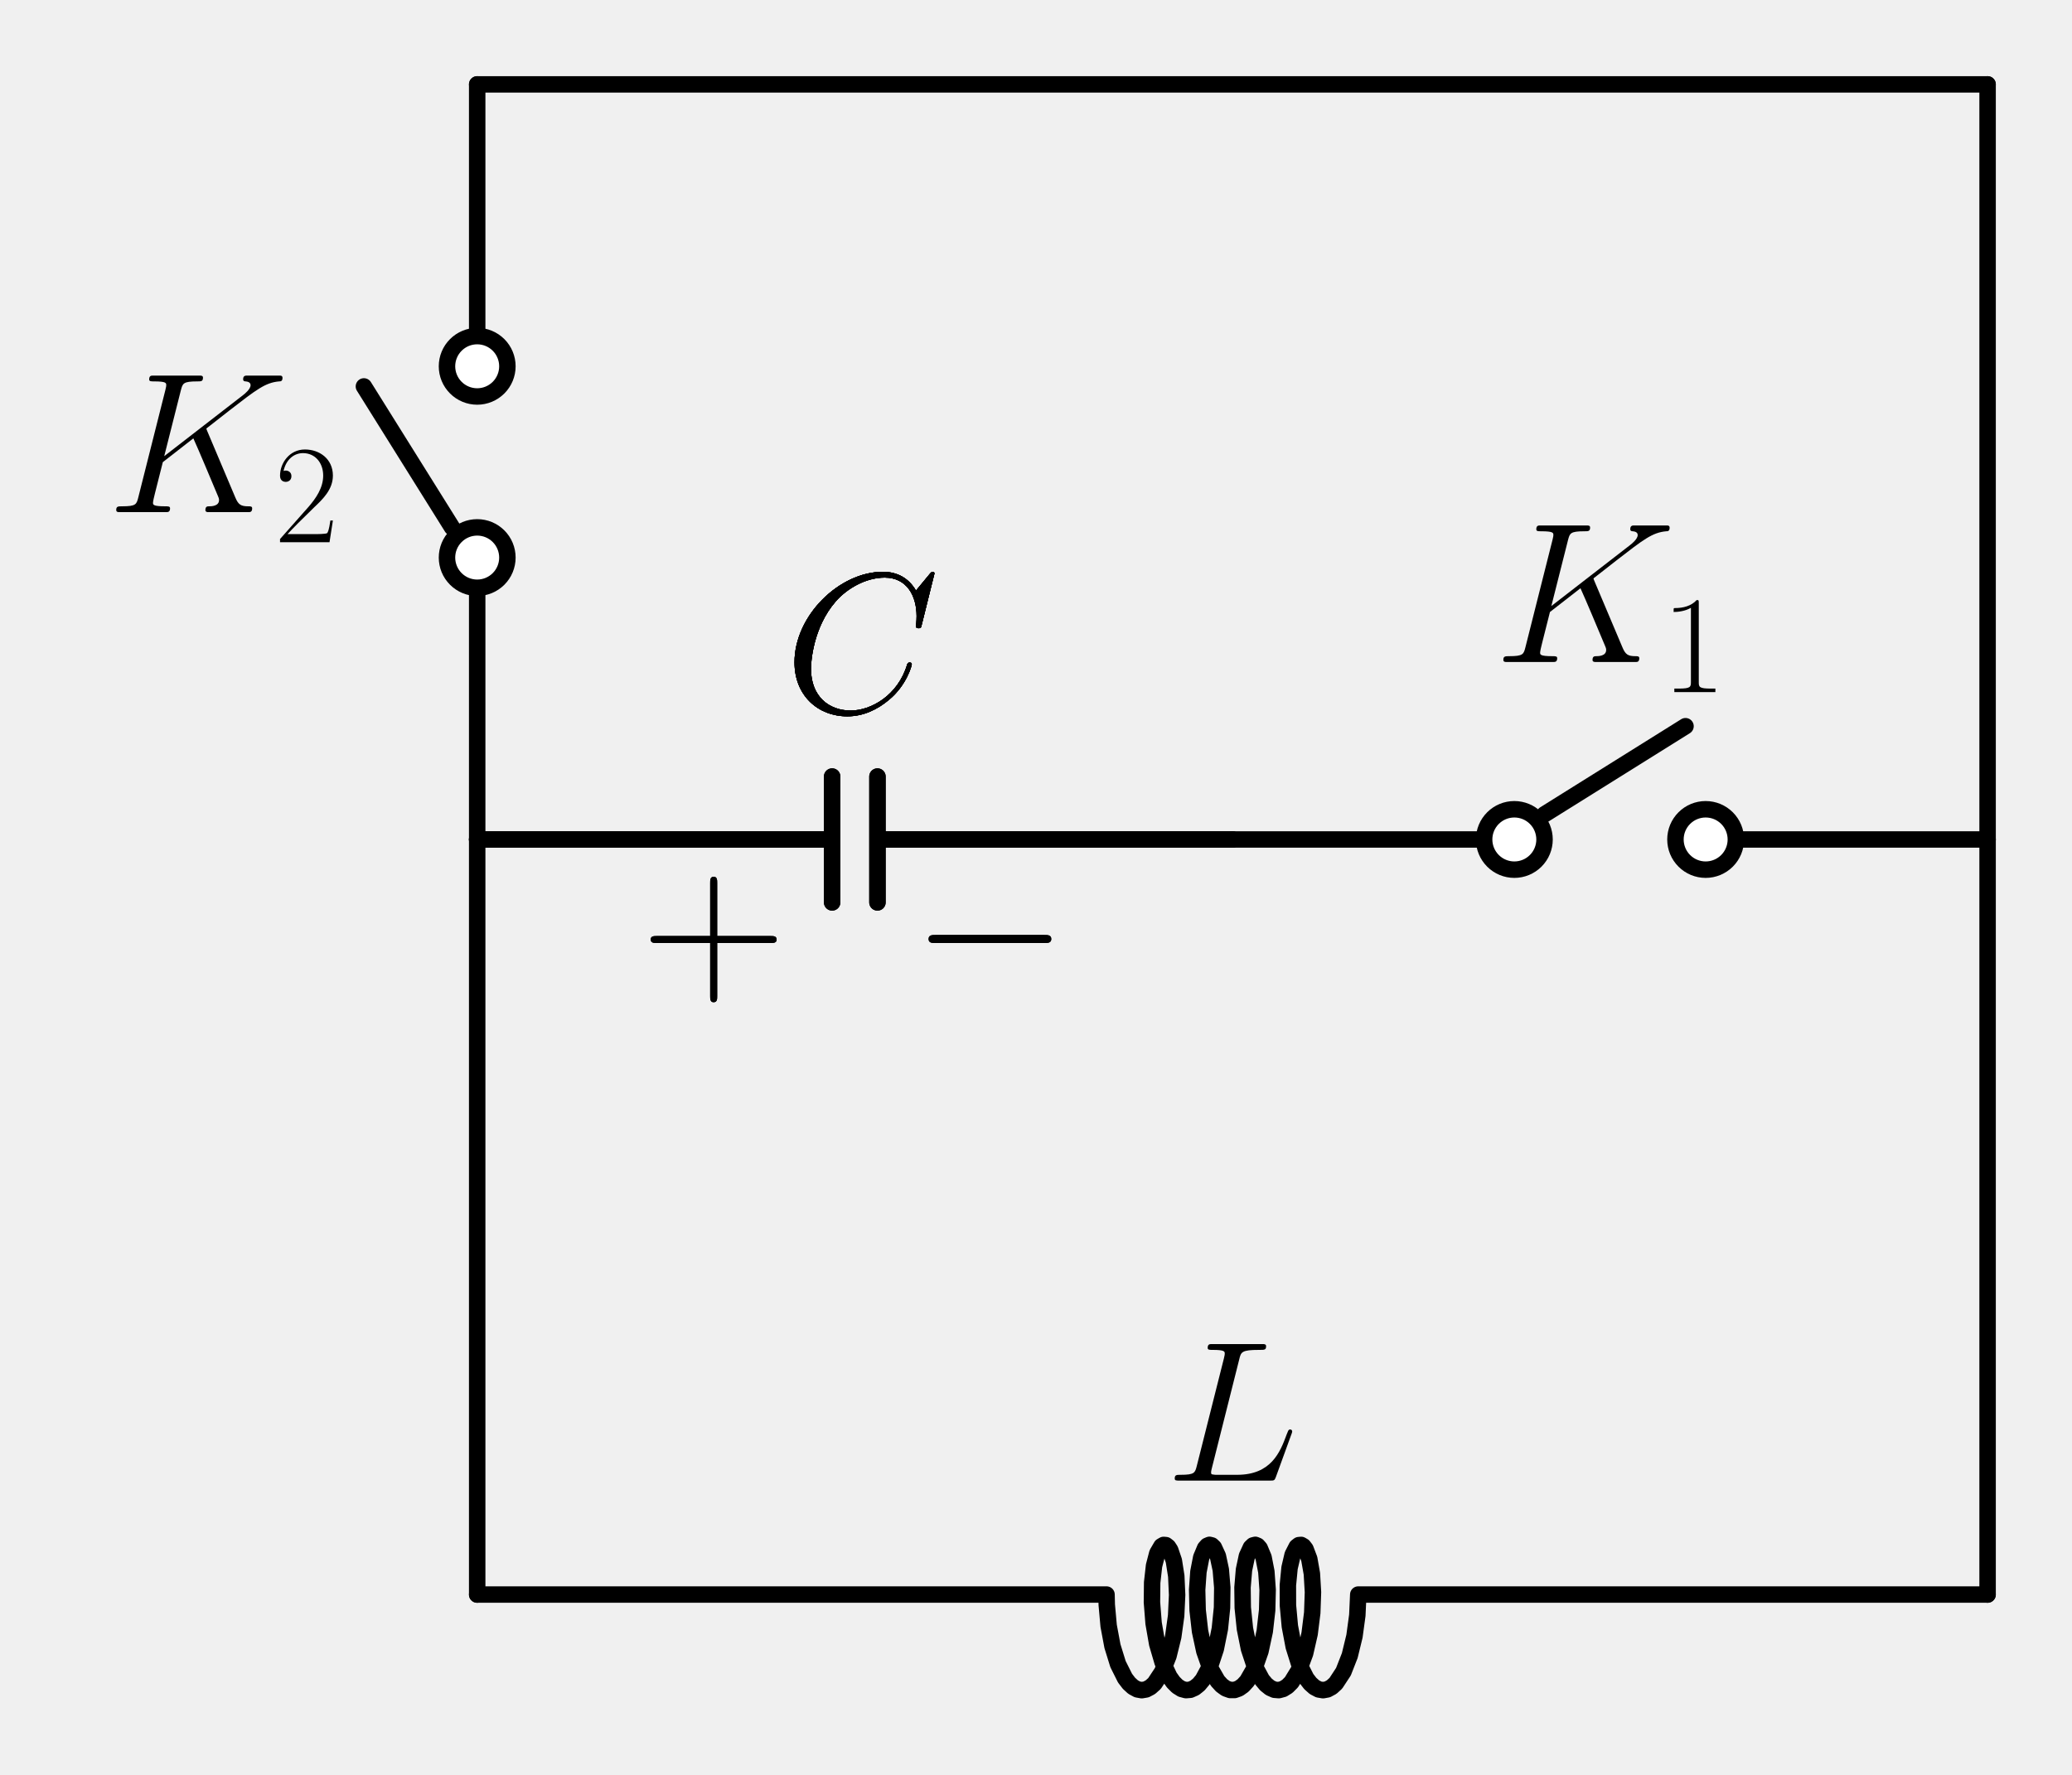
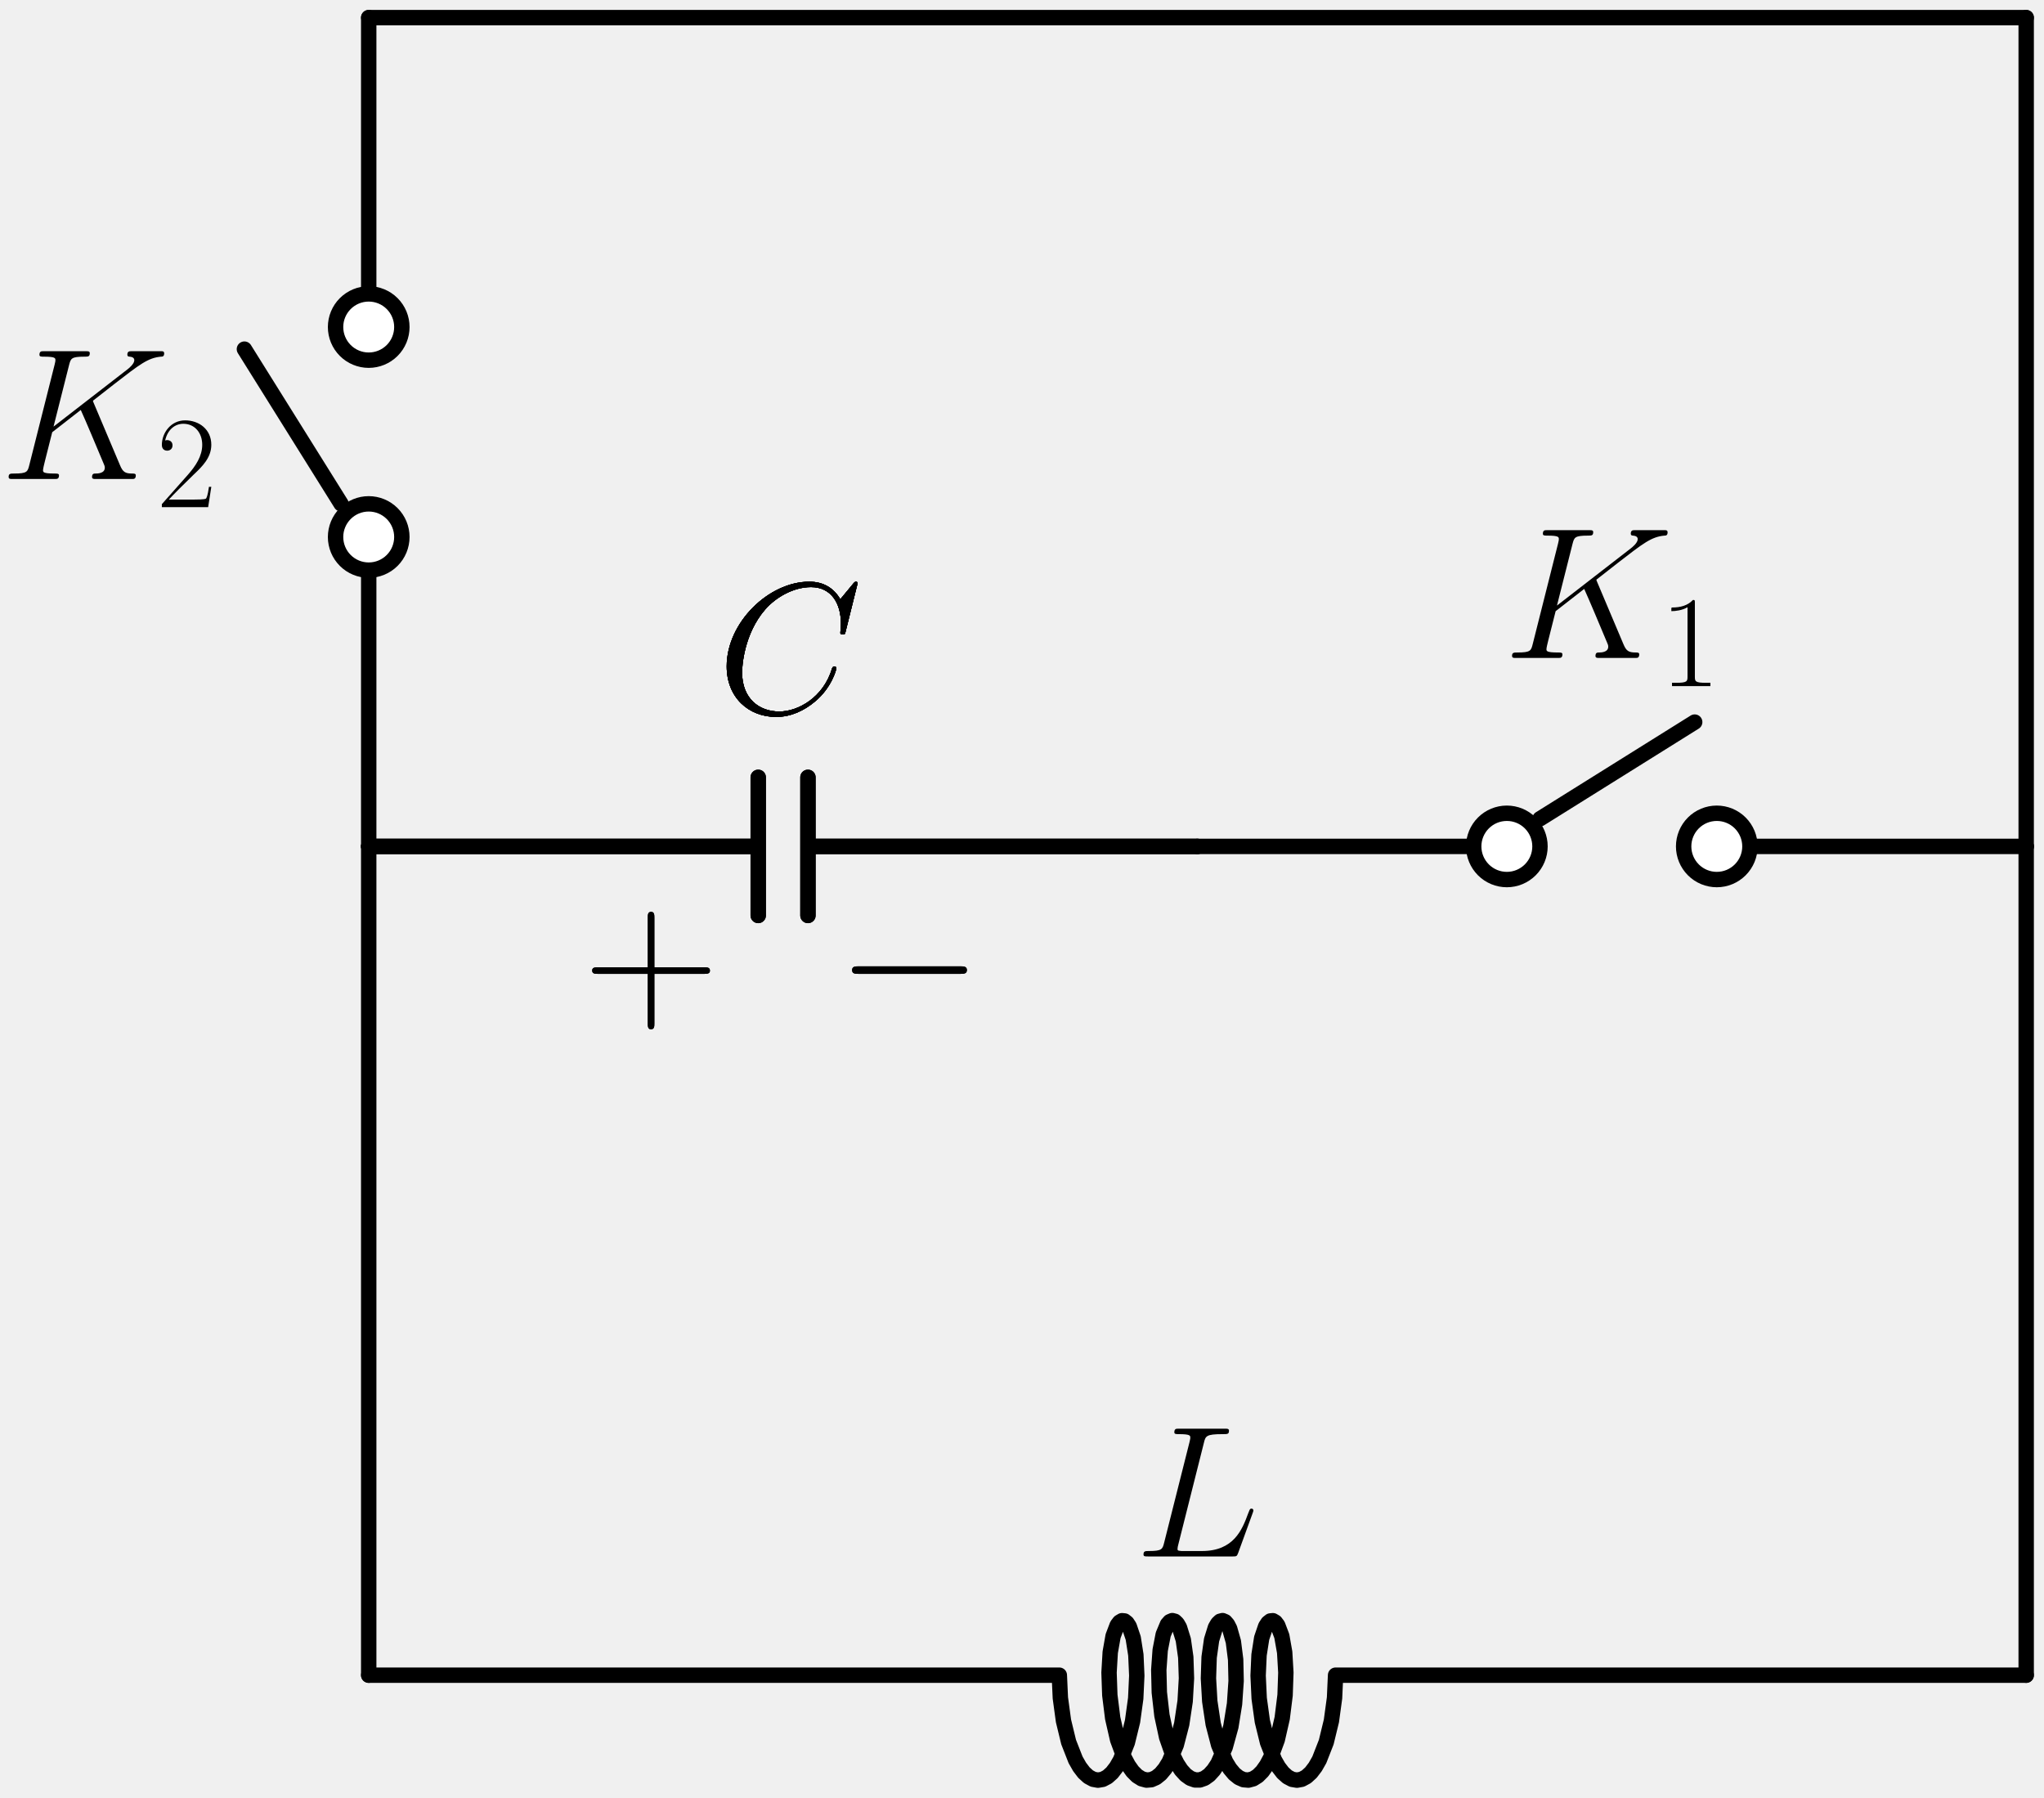
- <svg xmlns="http://www.w3.org/2000/svg" xmlns:xlink="http://www.w3.org/1999/xlink" height="215.747pt" version="1.1" viewBox="0 0 251.866 215.747" width="251.866pt">
+ <svg xmlns="http://www.w3.org/2000/svg" xmlns:xlink="http://www.w3.org/1999/xlink" width="265.603pt" height="233.596pt" viewBox="0 0 265.603 233.596" version="1.1">
  <defs>
-     <style type="text/css">*{stroke-linecap:butt;stroke-linejoin:round;}</style>
+     <style type="text/css">*{stroke-linejoin: round; stroke-linecap: butt}</style>
  </defs>
  <g id="figure_1">
    <g id="patch_1">
-       <path d="M 0 215.747  L 251.866 215.747  L 251.866 0  L 0 0  z " style="fill:none;" />
+       <path d="M 0 233.596  L 265.603 233.596  L 265.603 -0  L 0 -0  L 0 233.596  z " style="fill: none" />
    </g>
    <g id="axes_1">
      <g id="line2d_1">
-         <path clip-path="url(#p651e3b2222)" d="M 58.006 102.06  L 101.152 102.06  M 101.152 94.41  L 101.152 109.71  M 106.66 94.41  L 106.66 109.71  M 106.66 102.06  L 149.806 102.06  " style="fill:none;stroke:#000000;stroke-linecap:round;stroke-width:2;" />
+         <path d="M 47.912 109.978  L 98.525 109.978  M 98.525 101.004  L 98.525 118.952  M 104.987 101.004  L 104.987 118.952  M 104.987 109.978  L 155.6 109.978  " clip-path="url(#p3297bb202f)" style="fill: none; stroke: #000000; stroke-width: 2; stroke-linecap: round" />
      </g>
      <g id="line2d_2">
-         <path clip-path="url(#p651e3b2222)" d="M 58.006 102.06  L 101.152 102.06  M 101.152 94.41  L 101.152 109.71  M 106.66 94.41  L 106.66 109.71  M 106.66 102.06  L 149.806 102.06  " style="fill:none;stroke:#000000;stroke-linecap:round;stroke-width:2;" />
+         <path d="M 47.912 109.978  L 98.525 109.978  M 98.525 101.004  L 98.525 118.952  M 104.987 101.004  L 104.987 118.952  M 104.987 109.978  L 155.6 109.978  " clip-path="url(#p3297bb202f)" style="fill: none; stroke: #000000; stroke-width: 2; stroke-linecap: round" />
      </g>
      <g id="line2d_3">
-         <path clip-path="url(#p651e3b2222)" d="M 149.806 102.06  L 180.406 102.06  M 187.75 99  L 204.886 88.29  M 211.006 102.06  L 241.606 102.06  " style="fill:none;stroke:#000000;stroke-linecap:round;stroke-width:2;" />
+         <path d="M 155.6 109.978  L 191.496 109.978  M 200.111 106.389  L 220.213 93.825  M 227.392 109.978  L 263.288 109.978  " clip-path="url(#p3297bb202f)" style="fill: none; stroke: #000000; stroke-width: 2; stroke-linecap: round" />
      </g>
      <g id="line2d_4">
-         <path clip-path="url(#p651e3b2222)" d="M 241.606 102.06  L 241.606 147.96  L 241.606 193.86  " style="fill:none;stroke:#000000;stroke-linecap:round;stroke-width:2;" />
+         <path d="M 263.288 109.978  L 263.288 163.822  L 263.288 217.666  " clip-path="url(#p3297bb202f)" style="fill: none; stroke: #000000; stroke-width: 2; stroke-linecap: round" />
      </g>
      <g id="line2d_5">
-         <path clip-path="url(#p651e3b2222)" d="M 241.606 193.86  L 165.106 193.86  L 164.992 196.38  L 164.646 198.922  L 164.074 201.274  L 163.305 203.238  L 162.38 204.649  L 161.876 205.109  L 161.356 205.39  L 160.827 205.487  L 160.298 205.398  L 159.777 205.124  L 159.273 204.672  L 158.793 204.051  L 157.936 202.356  L 157.257 200.184  L 156.791 197.715  L 156.556 195.156  L 156.551 192.723  L 156.754 190.62  L 157.127 189.022  L 157.617 188.064  L 157.887 187.852  L 158.163 187.826  L 158.435 187.986  L 158.696 188.328  L 159.151 189.528  L 159.468 191.326  L 159.6 193.57  L 159.513 196.072  L 159.194 198.623  L 158.649 201.009  L 157.901 203.029  L 156.992 204.514  L 156.494 205.015  L 155.977 205.339  L 155.449 205.481  L 154.919 205.436  L 154.396 205.206  L 153.887 204.796  L 153.401 204.214  L 152.526 202.588  L 151.823 200.463  L 151.33 198.019  L 151.067 195.46  L 151.035 193.001  L 151.215 190.848  L 151.57 189.182  L 152.049 188.142  L 152.317 187.886  L 152.592 187.815  L 152.866 187.931  L 153.13 188.23  L 153.598 189.351  L 153.934 191.084  L 154.09 193.284  L 154.031 195.766  L 153.74 198.322  L 153.221 200.739  L 152.495 202.812  L 151.603 204.369  L 151.11 204.91  L 150.597 205.278  L 150.071 205.464  L 149.541 205.464  L 149.015 205.278  L 148.502 204.91  L 148.01 204.369  L 147.117 202.812  L 146.392 200.739  L 145.872 198.322  L 145.582 195.766  L 145.522 193.284  L 145.678 191.084  L 146.015 189.351  L 146.482 188.23  L 146.747 187.931  L 147.021 187.815  L 147.296 187.886  L 147.563 188.142  L 148.042 189.182  L 148.398 190.848  L 148.577 193.001  L 148.545 195.46  L 148.282 198.019  L 147.789 200.463  L 147.087 202.588  L 146.212 204.214  L 145.726 204.796  L 145.217 205.206  L 144.693 205.436  L 144.163 205.481  L 143.635 205.339  L 143.118 205.015  L 142.62 204.514  L 142.149 203.847  L 141.314 202.076  L 140.663 199.85  L 140.229 197.355  L 140.027 194.802  L 140.053 192.403  L 140.282 190.361  L 140.675 188.846  L 141.177 187.986  L 141.45 187.826  L 141.725 187.852  L 141.995 188.064  L 142.251 188.457  L 142.69 189.748  L 142.984 191.619  L 143.087 193.911  L 142.968 196.433  L 142.616 198.974  L 142.04 201.319  L 141.267 203.273  L 140.34 204.672  L 139.835 205.124  L 139.314 205.398  L 138.785 205.487  L 138.256 205.39  L 137.736 205.109  L 137.233 204.649  L 136.754 204.021  L 135.901 202.315  L 135.226 200.134  L 134.764 197.661  L 134.534 195.103  L 134.506 193.86  L 58.006 193.86  L 58.006 193.86  " style="fill:none;stroke:#000000;stroke-linecap:round;stroke-width:2;" />
+         <path d="M 263.288 217.666  L 173.548 217.666  L 173.414 220.622  L 173.008 223.604  L 172.337 226.363  L 171.435 228.667  L 170.911 229.586  L 170.35 230.323  L 169.759 230.862  L 169.149 231.192  L 168.528 231.306  L 167.908 231.201  L 167.297 230.88  L 166.705 230.35  L 166.142 229.621  L 165.617 228.709  L 164.71 226.417  L 164.034 223.665  L 163.622 220.685  L 163.483 217.726  L 163.603 215.037  L 163.947 212.843  L 164.462 211.328  L 164.763 210.867  L 165.08 210.619  L 165.403 210.588  L 165.722 210.775  L 166.028 211.177  L 166.562 212.585  L 166.934 214.694  L 167.088 217.326  L 166.987 220.262  L 166.613 223.254  L 165.973 226.052  L 165.096 228.422  L 164.583 229.382  L 164.03 230.164  L 163.445 230.752  L 162.839 231.132  L 162.22 231.298  L 161.598 231.246  L 160.984 230.976  L 160.387 230.495  L 159.816 229.813  L 159.281 228.943  L 158.349 226.72  L 157.644 224.012  L 157.199 221.046  L 157.028 218.071  L 157.118 215.337  L 157.438 213.073  L 157.936 211.469  L 158.231 210.958  L 158.545 210.659  L 158.868 210.575  L 159.189 210.711  L 159.499 211.062  L 159.788 211.621  L 160.268 213.313  L 160.563 215.644  L 160.624 218.42  L 160.419 221.406  L 159.942 224.354  L 159.208 227.016  L 158.252 229.167  L 157.707 229.994  L 157.13 230.629  L 156.528 231.061  L 155.911 231.278  L 155.289 231.278  L 154.672 231.061  L 154.07 230.629  L 153.492 229.994  L 152.948 229.167  L 152.446 228.168  L 151.595 225.735  L 150.985 222.901  L 150.644 219.902  L 150.575 216.99  L 150.758 214.409  L 151.152 212.377  L 151.701 211.062  L 152.011 210.711  L 152.332 210.575  L 152.655 210.659  L 152.969 210.958  L 153.264 211.469  L 153.762 213.073  L 154.082 215.337  L 154.172 218.071  L 154.001 221.046  L 153.556 224.012  L 152.851 226.72  L 151.919 228.943  L 151.384 229.813  L 150.813 230.495  L 150.216 230.976  L 149.602 231.246  L 148.98 231.298  L 148.361 231.132  L 147.755 230.752  L 147.17 230.164  L 146.617 229.382  L 146.104 228.422  L 145.227 226.052  L 144.587 223.254  L 144.213 220.262  L 144.111 217.326  L 144.266 214.694  L 144.638 212.585  L 145.172 211.177  L 145.478 210.775  L 145.797 210.588  L 146.12 210.619  L 146.437 210.867  L 146.738 211.328  L 147.253 212.843  L 147.597 215.037  L 147.717 217.726  L 147.578 220.685  L 147.166 223.665  L 146.49 226.417  L 145.583 228.709  L 145.058 229.621  L 144.495 230.35  L 143.903 230.88  L 143.292 231.201  L 142.672 231.306  L 142.051 231.192  L 141.441 230.862  L 140.85 230.323  L 140.289 229.586  L 139.765 228.667  L 138.862 226.363  L 138.192 223.604  L 137.786 220.622  L 137.652 217.666  L 47.912 217.666  L 47.912 217.666  " clip-path="url(#p3297bb202f)" style="fill: none; stroke: #000000; stroke-width: 2; stroke-linecap: round" />
      </g>
      <g id="line2d_6">
-         <path clip-path="url(#p651e3b2222)" d="M 58.006 193.86  L 58.006 147.96  L 58.006 102.06  " style="fill:none;stroke:#000000;stroke-linecap:round;stroke-width:2;" />
+         <path d="M 47.912 217.666  L 47.912 163.822  L 47.912 109.978  " clip-path="url(#p3297bb202f)" style="fill: none; stroke: #000000; stroke-width: 2; stroke-linecap: round" />
      </g>
      <g id="line2d_7">
-         <path clip-path="url(#p651e3b2222)" d="M 58.006 102.06  L 58.006 71.46  M 54.946 64.116  L 44.236 46.98  M 58.006 40.86  L 58.006 10.26  " style="fill:none;stroke:#000000;stroke-linecap:round;stroke-width:2;" />
+         <path d="M 47.912 109.978  L 47.912 74.082  M 44.322 65.467  L 31.759 45.365  M 47.912 38.186  L 47.912 2.29  " clip-path="url(#p3297bb202f)" style="fill: none; stroke: #000000; stroke-width: 2; stroke-linecap: round" />
      </g>
      <g id="line2d_8">
-         <path clip-path="url(#p651e3b2222)" d="M 58.006 10.26  L 149.806 10.26  L 241.606 10.26  " style="fill:none;stroke:#000000;stroke-linecap:round;stroke-width:2;" />
+         <path d="M 47.912 2.29  L 155.6 2.29  L 263.288 2.29  " clip-path="url(#p3297bb202f)" style="fill: none; stroke: #000000; stroke-width: 2; stroke-linecap: round" />
      </g>
      <g id="line2d_9">
-         <path clip-path="url(#p651e3b2222)" d="M 241.606 10.26  L 241.606 56.16  L 241.606 102.06  " style="fill:none;stroke:#000000;stroke-linecap:round;stroke-width:2;" />
-       </g>
-       <g id="patch_2">
-         <path clip-path="url(#p651e3b2222)" d="M 184.078 105.732  C 185.052 105.732 185.986 105.345 186.675 104.656  C 187.363 103.968 187.75 103.034 187.75 102.06  C 187.75 101.086 187.363 100.152 186.675 99.464  C 185.986 98.775 185.052 98.388 184.078 98.388  C 183.104 98.388 182.17 98.775 181.482 99.464  C 180.793 100.152 180.406 101.086 180.406 102.06  C 180.406 103.034 180.793 103.968 181.482 104.656  C 182.17 105.345 183.104 105.732 184.078 105.732  z " style="fill:#ffffff;stroke:#000000;stroke-linejoin:miter;stroke-width:2;" />
-       </g>
-       <g id="patch_3">
-         <path clip-path="url(#p651e3b2222)" d="M 207.334 105.732  C 208.308 105.732 209.242 105.345 209.931 104.656  C 210.619 103.968 211.006 103.034 211.006 102.06  C 211.006 101.086 210.619 100.152 209.931 99.464  C 209.242 98.775 208.308 98.388 207.334 98.388  C 206.36 98.388 205.426 98.775 204.738 99.464  C 204.049 100.152 203.662 101.086 203.662 102.06  C 203.662 103.034 204.049 103.968 204.738 104.656  C 205.426 105.345 206.36 105.732 207.334 105.732  z " style="fill:#ffffff;stroke:#000000;stroke-linejoin:miter;stroke-width:2;" />
-       </g>
-       <g id="patch_4">
-         <path clip-path="url(#p651e3b2222)" d="M 58.006 71.46  C 58.98 71.46 59.914 71.073 60.603 70.384  C 61.291 69.696 61.678 68.762 61.678 67.788  C 61.678 66.814 61.291 65.88 60.603 65.192  C 59.914 64.503 58.98 64.116 58.006 64.116  C 57.032 64.116 56.098 64.503 55.41 65.192  C 54.721 65.88 54.334 66.814 54.334 67.788  C 54.334 68.762 54.721 69.696 55.41 70.384  C 56.098 71.073 57.032 71.46 58.006 71.46  z " style="fill:#ffffff;stroke:#000000;stroke-linejoin:miter;stroke-width:2;" />
-       </g>
-       <g id="patch_5">
-         <path clip-path="url(#p651e3b2222)" d="M 58.006 48.204  C 58.98 48.204 59.914 47.817 60.603 47.128  C 61.291 46.44 61.678 45.506 61.678 44.532  C 61.678 43.558 61.291 42.624 60.603 41.936  C 59.914 41.247 58.98 40.86 58.006 40.86  C 57.032 40.86 56.098 41.247 55.41 41.936  C 54.721 42.624 54.334 43.558 54.334 44.532  C 54.334 45.506 54.721 46.44 55.41 47.128  C 56.098 47.817 57.032 48.204 58.006 48.204  z " style="fill:#ffffff;stroke:#000000;stroke-linejoin:miter;stroke-width:2;" />
+         <path d="M 263.288 2.29  L 263.288 56.134  L 263.288 109.978  " clip-path="url(#p3297bb202f)" style="fill: none; stroke: #000000; stroke-width: 2; stroke-linecap: round" />
      </g>
      <g id="text_1">
-         <g transform="translate(95.35668 86.60235)scale(0.245 -0.245)">
+         <g transform="translate(93.2064 92.66699) scale(0.245 -0.245)">
          <defs>
-             <path d="M 74.703 69.109  C 74.703 70 74 70 73.797 70  C 73.594 70 73.203 70 72.406 69  L 65.5 60.656  C 62 66.625 56.5 70 49 70  C 27.406 70 5 48.25 5 24.922  C 5 8.328 16.703 -2 31.297 -2  C 39.297 -2 46.297 1.375 52.094 6.25  C 60.797 13.484 63.406 23.141 63.406 23.922  C 63.406 24.812 62.594 24.812 62.297 24.812  C 61.406 24.812 61.297 24.219 61.094 23.812  C 56.5 8.344 43 0.891 33 0.891  C 22.406 0.891 13.203 7.641 13.203 21.734  C 13.203 24.922 14.203 42.188 25.5 55.188  C 31 61.547 40.406 67.109 49.906 67.109  C 60.906 67.109 65.797 58.078 65.797 47.938  C 65.797 45.359 65.5 43.188 65.5 42.781  C 65.5 41.891 66.5 41.891 66.797 41.891  C 67.906 41.891 68 41.984 68.406 43.766  z " id="CMMI12-67" />
+             <path id="CMMI12-43" d="M 4781 4423  C 4781 4480 4736 4480 4723 4480  C 4710 4480 4685 4480 4634 4416  L 4192 3882  C 3968 4264 3616 4480 3136 4480  C 1754 4480 320 3088 320 1595  C 320 533 1069 -128 2003 -128  C 2515 -128 2963 88 3334 400  C 3891 863 4058 1481 4058 1531  C 4058 1588 4006 1588 3987 1588  C 3930 1588 3923 1550 3910 1524  C 3616 534 2752 57 2112 57  C 1434 57 845 489 845 1391  C 845 1595 909 2700 1632 3532  C 1984 3939 2586 4295 3194 4295  C 3898 4295 4211 3717 4211 3068  C 4211 2903 4192 2764 4192 2738  C 4192 2681 4256 2681 4275 2681  C 4346 2681 4352 2687 4378 2801  L 4781 4423  z " transform="scale(0.015625)" />
          </defs>
-           <use transform="scale(0.996264)" xlink:href="#CMMI12-67" />
+           <use xlink:href="#CMMI12-43" transform="scale(0.996264)" />
        </g>
      </g>
      <g id="text_2">
-         <g transform="translate(95.35668 86.60235)scale(0.245 -0.245)">
-           <use transform="scale(0.996264)" xlink:href="#CMMI12-67" />
+         <g transform="translate(93.2064 92.66699) scale(0.245 -0.245)">
+           <use xlink:href="#CMMI12-43" transform="scale(0.996264)" />
        </g>
      </g>
      <g id="text_3">
-         <g transform="translate(77.9778 120.2623)scale(0.245 -0.245)">
+         <g transform="translate(75.82752 132.1526) scale(0.245 -0.245)">
          <defs>
-             <path d="M 37.703 23  L 64.203 23  C 65.594 23 67.297 23 67.297 24.688  C 67.297 26.484 65.703 26.484 64.203 26.484  L 37.703 26.484  L 37.703 52.906  C 37.703 54.297 37.703 56 36 56  C 34.203 56 34.203 54.406 34.203 52.906  L 34.203 26.484  L 7.703 26.484  C 6.297 26.484 4.594 26.484 4.594 24.797  C 4.594 23 6.203 23 7.703 23  L 34.203 23  L 34.203 -3.406  C 34.203 -4.797 34.203 -6.5 35.906 -6.5  C 37.703 -6.5 37.703 -4.906 37.703 -3.406  z " id="CMR17-43" />
-             <path d="M 65.906 23  C 67.594 23 69.406 23 69.406 25  C 69.406 27 67.594 27 65.906 27  L 11.797 27  C 10.094 27 8.297 27 8.297 25  C 8.297 23 10.094 23 11.797 23  z " id="CMSY10-0" />
+             <path id="CMR17-2b" d="M 2413 1472  L 4109 1472  C 4198 1472 4307 1472 4307 1580  C 4307 1695 4205 1695 4109 1695  L 2413 1695  L 2413 3386  C 2413 3475 2413 3584 2304 3584  C 2189 3584 2189 3482 2189 3386  L 2189 1695  L 493 1695  C 403 1695 294 1695 294 1587  C 294 1472 397 1472 493 1472  L 2189 1472  L 2189 -218  C 2189 -307 2189 -416 2298 -416  C 2413 -416 2413 -314 2413 -218  L 2413 1472  z " transform="scale(0.015625)" />
+             <path id="CMSY10-0" d="M 4218 1472  C 4326 1472 4442 1472 4442 1600  C 4442 1728 4326 1728 4218 1728  L 755 1728  C 646 1728 531 1728 531 1600  C 531 1472 646 1472 755 1472  L 4218 1472  z " transform="scale(0.015625)" />
          </defs>
-           <use transform="scale(0.996264)" xlink:href="#CMR17-43" />
-           <use transform="translate(134.173 0)scale(0.996264)" xlink:href="#CMSY10-0" />
+           <use xlink:href="#CMR17-2b" transform="scale(0.996264)" />
+           <use xlink:href="#CMSY10-0" transform="translate(134.173 0) scale(0.996264)" />
        </g>
      </g>
      <g id="text_4">
-         <g transform="translate(95.35668 86.60235)scale(0.245 -0.245)">
-           <use transform="scale(0.996264)" xlink:href="#CMMI12-67" />
+         <g transform="translate(93.2064 92.66699) scale(0.245 -0.245)">
+           <use xlink:href="#CMMI12-43" transform="scale(0.996264)" />
        </g>
      </g>
      <g id="text_5">
-         <g transform="translate(95.35668 86.60235)scale(0.245 -0.245)">
-           <use transform="scale(0.996264)" xlink:href="#CMMI12-67" />
+         <g transform="translate(93.2064 92.66699) scale(0.245 -0.245)">
+           <use xlink:href="#CMMI12-43" transform="scale(0.996264)" />
        </g>
      </g>
      <g id="text_6">
-         <g transform="translate(77.9778 120.2623)scale(0.245 -0.245)">
-           <use transform="scale(0.996264)" xlink:href="#CMR17-43" />
-           <use transform="translate(134.173 0)scale(0.996264)" xlink:href="#CMSY10-0" />
+         <g transform="translate(75.82752 132.1526) scale(0.245 -0.245)">
+           <use xlink:href="#CMR17-2b" transform="scale(0.996264)" />
+           <use xlink:href="#CMSY10-0" transform="translate(134.173 0) scale(0.996264)" />
        </g>
      </g>
+       <g id="patch_2">
+         <path d="M 195.804 114.286  C 196.946 114.286 198.042 113.832 198.849 113.024  C 199.657 112.216 200.111 111.121 200.111 109.978  C 200.111 108.836 199.657 107.74 198.849 106.932  C 198.042 106.125 196.946 105.671 195.804 105.671  C 194.661 105.671 193.565 106.125 192.758 106.932  C 191.95 107.74 191.496 108.836 191.496 109.978  C 191.496 111.121 191.95 112.216 192.758 113.024  C 193.565 113.832 194.661 114.286 195.804 114.286  z " clip-path="url(#p3297bb202f)" style="fill: #ffffff; stroke: #000000; stroke-width: 2; stroke-linejoin: miter" />
+       </g>
+       <g id="patch_3">
+         <path d="M 223.085 114.286  C 224.227 114.286 225.323 113.832 226.13 113.024  C 226.938 112.216 227.392 111.121 227.392 109.978  C 227.392 108.836 226.938 107.74 226.13 106.932  C 225.323 106.125 224.227 105.671 223.085 105.671  C 221.942 105.671 220.846 106.125 220.039 106.932  C 219.231 107.74 218.777 108.836 218.777 109.978  C 218.777 111.121 219.231 112.216 220.039 113.024  C 220.846 113.832 221.942 114.286 223.085 114.286  z " clip-path="url(#p3297bb202f)" style="fill: #ffffff; stroke: #000000; stroke-width: 2; stroke-linejoin: miter" />
+       </g>
      <g id="text_7">
-         <g transform="translate(181.6217 80.48235)scale(0.245 -0.245)">
+         <g transform="translate(195.3595 85.48778) scale(0.245 -0.245)">
          <defs>
-             <path d="M 50 40.172  C 49.906 40.469 49.5 41.266 49.5 41.578  C 49.5 41.672 49.594 41.766 51.297 43.062  L 61 50.656  C 74.406 61.016 78.797 64.5 85.703 65.109  C 86.406 65.109 87.406 65.109 87.406 66.906  C 87.406 67.5 87.094 68 86.297 68  C 85.203 68 84 68 82.906 68  L 79.094 68  C 76 68 72.703 68 69.703 68  C 69 68 67.797 68 67.797 66.203  C 67.797 65.203 68.5 65.109 69.094 65.109  C 70.203 65 71.5 64.609 71.5 63.219  C 71.5 61.234 68.5 58.828 67.703 58.234  L 28.5 27.875  L 36.797 60.734  C 37.703 64.109 37.906 65.109 45 65.109  C 46.906 65.109 47.797 65.109 47.797 67  C 47.797 68 46.797 68 46.297 68  C 44.5 68 42.406 68 40.5 68  L 28.703 68  C 26.906 68 24.703 68 22.906 68  C 22.094 68 21 68 21 66.109  C 21 65.109 21.906 65.109 23.406 65.109  C 29.5 65.109 29.5 64.312 29.5 63.219  C 29.5 63.031 29.5 62.422 29.094 60.922  L 15.594 7.375  C 14.703 3.891 14.5 2.891 7.5 2.891  C 5.594 2.891 4.594 2.891 4.594 1.094  C 4.594 0 5.5 0 6.094 0  C 8 0 10 0 11.906 0  L 23.594 0  C 25.5 0 27.594 0 29.5 0  C 30.297 0 31.406 0 31.406 1.891  C 31.406 2.891 30.5 2.891 29 2.891  C 22.906 2.891 22.906 3.688 22.906 4.688  C 22.906 5.391 23.5 7.875 23.906 9.469  L 27.797 24.891  L 43 36.734  C 45.906 30.359 51.203 17.625 55.297 7.891  C 55.594 7.281 55.797 6.688 55.797 5.984  C 55.797 2.891 51.797 2.891 50.906 2.891  C 50 2.891 49 2.891 49 1  C 49 0 50.094 0 50.406 0  C 53.906 0 57.594 0 61.094 0  L 65.906 0  C 67.406 0 69.094 0 70.594 0  C 71.203 0 72.297 0 72.297 1.891  C 72.297 2.891 71.406 2.891 70.406 2.891  C 66.703 2.891 65.406 3.688 63.906 7.281  z " id="CMMI12-75" />
-             <path d="M 26.594 63.406  C 26.594 65.5 26.5 65.5 25.094 65.5  C 21.203 61.188 15.297 59.797 9.703 59.797  C 9.406 59.797 8.906 59.797 8.797 59.5  C 8.703 59.297 8.703 59.094 8.703 57  C 11.797 57 17 57.594 21 59.984  L 21 7.203  C 21 3.688 20.797 2.5 12.203 2.5  L 9.203 2.5  L 9.203 0  C 14 0 19 0 23.797 0  C 28.594 0 33.594 0 38.406 0  L 38.406 2.5  L 35.406 2.5  C 26.797 2.5 26.594 3.594 26.594 7.156  z " id="CMR17-49" />
+             <path id="CMMI12-4b" d="M 3200 2571  C 3194 2590 3168 2641 3168 2661  C 3168 2667 3174 2673 3283 2756  L 3904 3242  C 4762 3905 5043 4128 5485 4167  C 5530 4167 5594 4167 5594 4282  C 5594 4320 5574 4352 5523 4352  C 5453 4352 5376 4352 5306 4352  L 5062 4352  C 4864 4352 4653 4352 4461 4352  C 4416 4352 4339 4352 4339 4237  C 4339 4173 4384 4167 4422 4167  C 4493 4160 4576 4135 4576 4046  C 4576 3919 4384 3765 4333 3727  L 1824 1784  L 2355 3887  C 2413 4103 2426 4167 2880 4167  C 3002 4167 3059 4167 3059 4288  C 3059 4352 2995 4352 2963 4352  C 2848 4352 2714 4352 2592 4352  L 1837 4352  C 1722 4352 1581 4352 1466 4352  C 1414 4352 1344 4352 1344 4231  C 1344 4167 1402 4167 1498 4167  C 1888 4167 1888 4116 1888 4046  C 1888 4034 1888 3995 1862 3899  L 998 472  C 941 249 928 185 480 185  C 358 185 294 185 294 70  C 294 0 352 0 390 0  C 512 0 640 0 762 0  L 1510 0  C 1632 0 1766 0 1888 0  C 1939 0 2010 0 2010 121  C 2010 185 1952 185 1856 185  C 1466 185 1466 236 1466 300  C 1466 345 1504 504 1530 606  L 1779 1593  L 2752 2351  C 2938 1943 3277 1128 3539 505  C 3558 466 3571 428 3571 383  C 3571 185 3315 185 3258 185  C 3200 185 3136 185 3136 64  C 3136 0 3206 0 3226 0  C 3450 0 3686 0 3910 0  L 4218 0  C 4314 0 4422 0 4518 0  C 4557 0 4627 0 4627 121  C 4627 185 4570 185 4506 185  C 4269 185 4186 236 4090 466  L 3200 2571  z " transform="scale(0.015625)" />
+             <path id="CMR17-31" d="M 1702 4058  C 1702 4192 1696 4192 1606 4192  C 1357 3916 979 3827 621 3827  C 602 3827 570 3827 563 3808  C 557 3795 557 3782 557 3648  C 755 3648 1088 3686 1344 3839  L 1344 461  C 1344 236 1331 160 781 160  L 589 160  L 589 0  C 896 0 1216 0 1523 0  C 1830 0 2150 0 2458 0  L 2458 160  L 2266 160  C 1715 160 1702 230 1702 458  L 1702 4058  z " transform="scale(0.015625)" />
          </defs>
-           <use transform="scale(0.996264)" xlink:href="#CMMI12-75" />
-           <use transform="translate(82.99261 -14.94392)scale(0.697382)" xlink:href="#CMR17-49" />
+           <use xlink:href="#CMMI12-4b" transform="scale(0.996264)" />
+           <use xlink:href="#CMR17-31" transform="translate(82.99261 -14.94392) scale(0.697382)" />
        </g>
      </g>
      <g id="text_8">
-         <g transform="translate(141.6758 180.0076)scale(0.245 -0.245)">
+         <g transform="translate(147.4695 202.2382) scale(0.245 -0.245)">
          <defs>
-             <path d="M 36.703 60.328  C 37.594 64.109 37.906 65.109 46.703 65.109  C 49.406 65.109 50.094 65.109 50.094 67  C 50.094 68 49 68 48.594 68  C 46.594 68 44.297 68 42.297 68  L 28.906 68  C 27 68 24.797 68 22.906 68  C 22.094 68 21 68 21 66.109  C 21 65.109 21.906 65.109 23.406 65.109  C 29.5 65.109 29.5 64.312 29.5 63.219  C 29.5 63.031 29.5 62.422 29.094 60.922  L 15.594 7.375  C 14.703 3.891 14.5 2.891 7.5 2.891  C 5.594 2.891 4.594 2.891 4.594 1.094  C 4.594 0 5.203 0 7.203 0  L 52 0  C 54.203 0 54.297 0.094 55 1.891  L 62.703 23.094  C 62.906 23.594 63.094 24.188 63.094 24.484  C 63.094 25.078 62.594 25.484 62.094 25.484  C 62 25.484 61.5 25.484 61.297 25.078  C 61.094 24.984 61.094 24.781 60.297 22.891  C 57.094 14.141 52.594 2.891 35.703 2.891  L 26.094 2.891  C 24.703 2.891 24.5 2.891 23.906 3  C 22.797 3.094 22.703 3.297 22.703 4.094  C 22.703 4.797 22.906 5.391 23.094 6.266  z " id="CMMI12-76" />
+             <path id="CMMI12-4c" d="M 2349 3861  C 2406 4103 2426 4167 2989 4167  C 3162 4167 3206 4167 3206 4288  C 3206 4352 3136 4352 3110 4352  C 2982 4352 2835 4352 2707 4352  L 1850 4352  C 1728 4352 1587 4352 1466 4352  C 1414 4352 1344 4352 1344 4231  C 1344 4167 1402 4167 1498 4167  C 1888 4167 1888 4116 1888 4046  C 1888 4034 1888 3995 1862 3899  L 998 472  C 941 249 928 185 480 185  C 358 185 294 185 294 70  C 294 0 333 0 461 0  L 3328 0  C 3469 0 3475 6 3520 121  L 4013 1478  C 4026 1510 4038 1548 4038 1567  C 4038 1605 4006 1631 3974 1631  C 3968 1631 3936 1631 3923 1605  C 3910 1599 3910 1586 3859 1465  C 3654 905 3366 185 2285 185  L 1670 185  C 1581 185 1568 185 1530 192  C 1459 198 1453 211 1453 262  C 1453 307 1466 345 1478 401  L 2349 3861  z " transform="scale(0.015625)" />
          </defs>
-           <use transform="scale(0.996264)" xlink:href="#CMMI12-76" />
+           <use xlink:href="#CMMI12-4c" transform="scale(0.996264)" />
        </g>
      </g>
+       <g id="patch_4">
+         <path d="M 47.912 74.082  C 49.054 74.082 50.15 73.628 50.958 72.821  C 51.766 72.013 52.219 70.917 52.219 69.775  C 52.219 68.632 51.766 67.537 50.958 66.729  C 50.15 65.921 49.054 65.467 47.912 65.467  C 46.77 65.467 45.674 65.921 44.866 66.729  C 44.058 67.537 43.604 68.632 43.604 69.775  C 43.604 70.917 44.058 72.013 44.866 72.821  C 45.674 73.628 46.77 74.082 47.912 74.082  z " clip-path="url(#p3297bb202f)" style="fill: #ffffff; stroke: #000000; stroke-width: 2; stroke-linejoin: miter" />
+       </g>
+       <g id="patch_5">
+         <path d="M 47.912 46.801  C 49.054 46.801 50.15 46.347 50.958 45.54  C 51.766 44.732 52.219 43.636 52.219 42.494  C 52.219 41.351 51.766 40.256 50.958 39.448  C 50.15 38.64 49.054 38.186 47.912 38.186  C 46.77 38.186 45.674 38.64 44.866 39.448  C 44.058 40.256 43.604 41.351 43.604 42.494  C 43.604 43.636 44.058 44.732 44.866 45.54  C 45.674 46.347 46.77 46.801 47.912 46.801  z " clip-path="url(#p3297bb202f)" style="fill: #ffffff; stroke: #000000; stroke-width: 2; stroke-linejoin: miter" />
+       </g>
      <g id="text_9">
-         <g transform="translate(13.00714 62.26133)scale(0.245 -0.245)">
+         <g transform="translate(0 62.23554) scale(0.245 -0.245)">
          <defs>
-             <path d="M 41.703 15.453  L 39.906 15.453  C 38.906 8.375 38.094 7.172 37.703 6.562  C 37.203 5.766 30 5.766 28.594 5.766  L 9.406 5.766  C 13 9.672 20 16.75 28.5 24.953  C 34.594 30.734 41.703 37.531 41.703 47.422  C 41.703 59.219 32.297 66 21.797 66  C 10.797 66 4.094 56.312 4.094 47.344  C 4.094 43.438 7 42.938 8.203 42.938  C 9.203 42.938 12.203 43.547 12.203 47.031  C 12.203 50.109 9.594 51 8.203 51  C 7.594 51 7 50.906 6.594 50.703  C 8.5 59.219 14.297 63.406 20.406 63.406  C 29.094 63.406 34.797 56.516 34.797 47.422  C 34.797 38.734 29.703 31.25 24 24.75  L 4.094 2.281  L 4.094 0  L 39.297 0  z " id="CMR17-50" />
+             <path id="CMR17-32" d="M 2669 989  L 2554 989  C 2490 536 2438 459 2413 420  C 2381 369 1920 369 1830 369  L 602 369  C 832 619 1280 1072 1824 1597  C 2214 1967 2669 2402 2669 3035  C 2669 3790 2067 4224 1395 4224  C 691 4224 262 3604 262 3030  C 262 2780 448 2748 525 2748  C 589 2748 781 2787 781 3010  C 781 3207 614 3264 525 3264  C 486 3264 448 3258 422 3245  C 544 3790 915 4058 1306 4058  C 1862 4058 2227 3617 2227 3035  C 2227 2479 1901 2000 1536 1584  L 262 146  L 262 0  L 2515 0  L 2669 989  z " transform="scale(0.015625)" />
          </defs>
-           <use transform="scale(0.996264)" xlink:href="#CMMI12-75" />
-           <use transform="translate(82.99261 -14.94392)scale(0.697382)" xlink:href="#CMR17-50" />
+           <use xlink:href="#CMMI12-4b" transform="scale(0.996264)" />
+           <use xlink:href="#CMR17-32" transform="translate(82.99261 -14.94392) scale(0.697382)" />
        </g>
      </g>
    </g>
  </g>
  <defs>
-     <clipPath id="p651e3b2222">
-       <rect height="201.347" width="237.466" x="7.2" y="7.2" />
+     <clipPath id="p3297bb202f">
+       <rect x="29.443" y="0" width="236.16" height="233.596" />
    </clipPath>
  </defs>
</svg>
